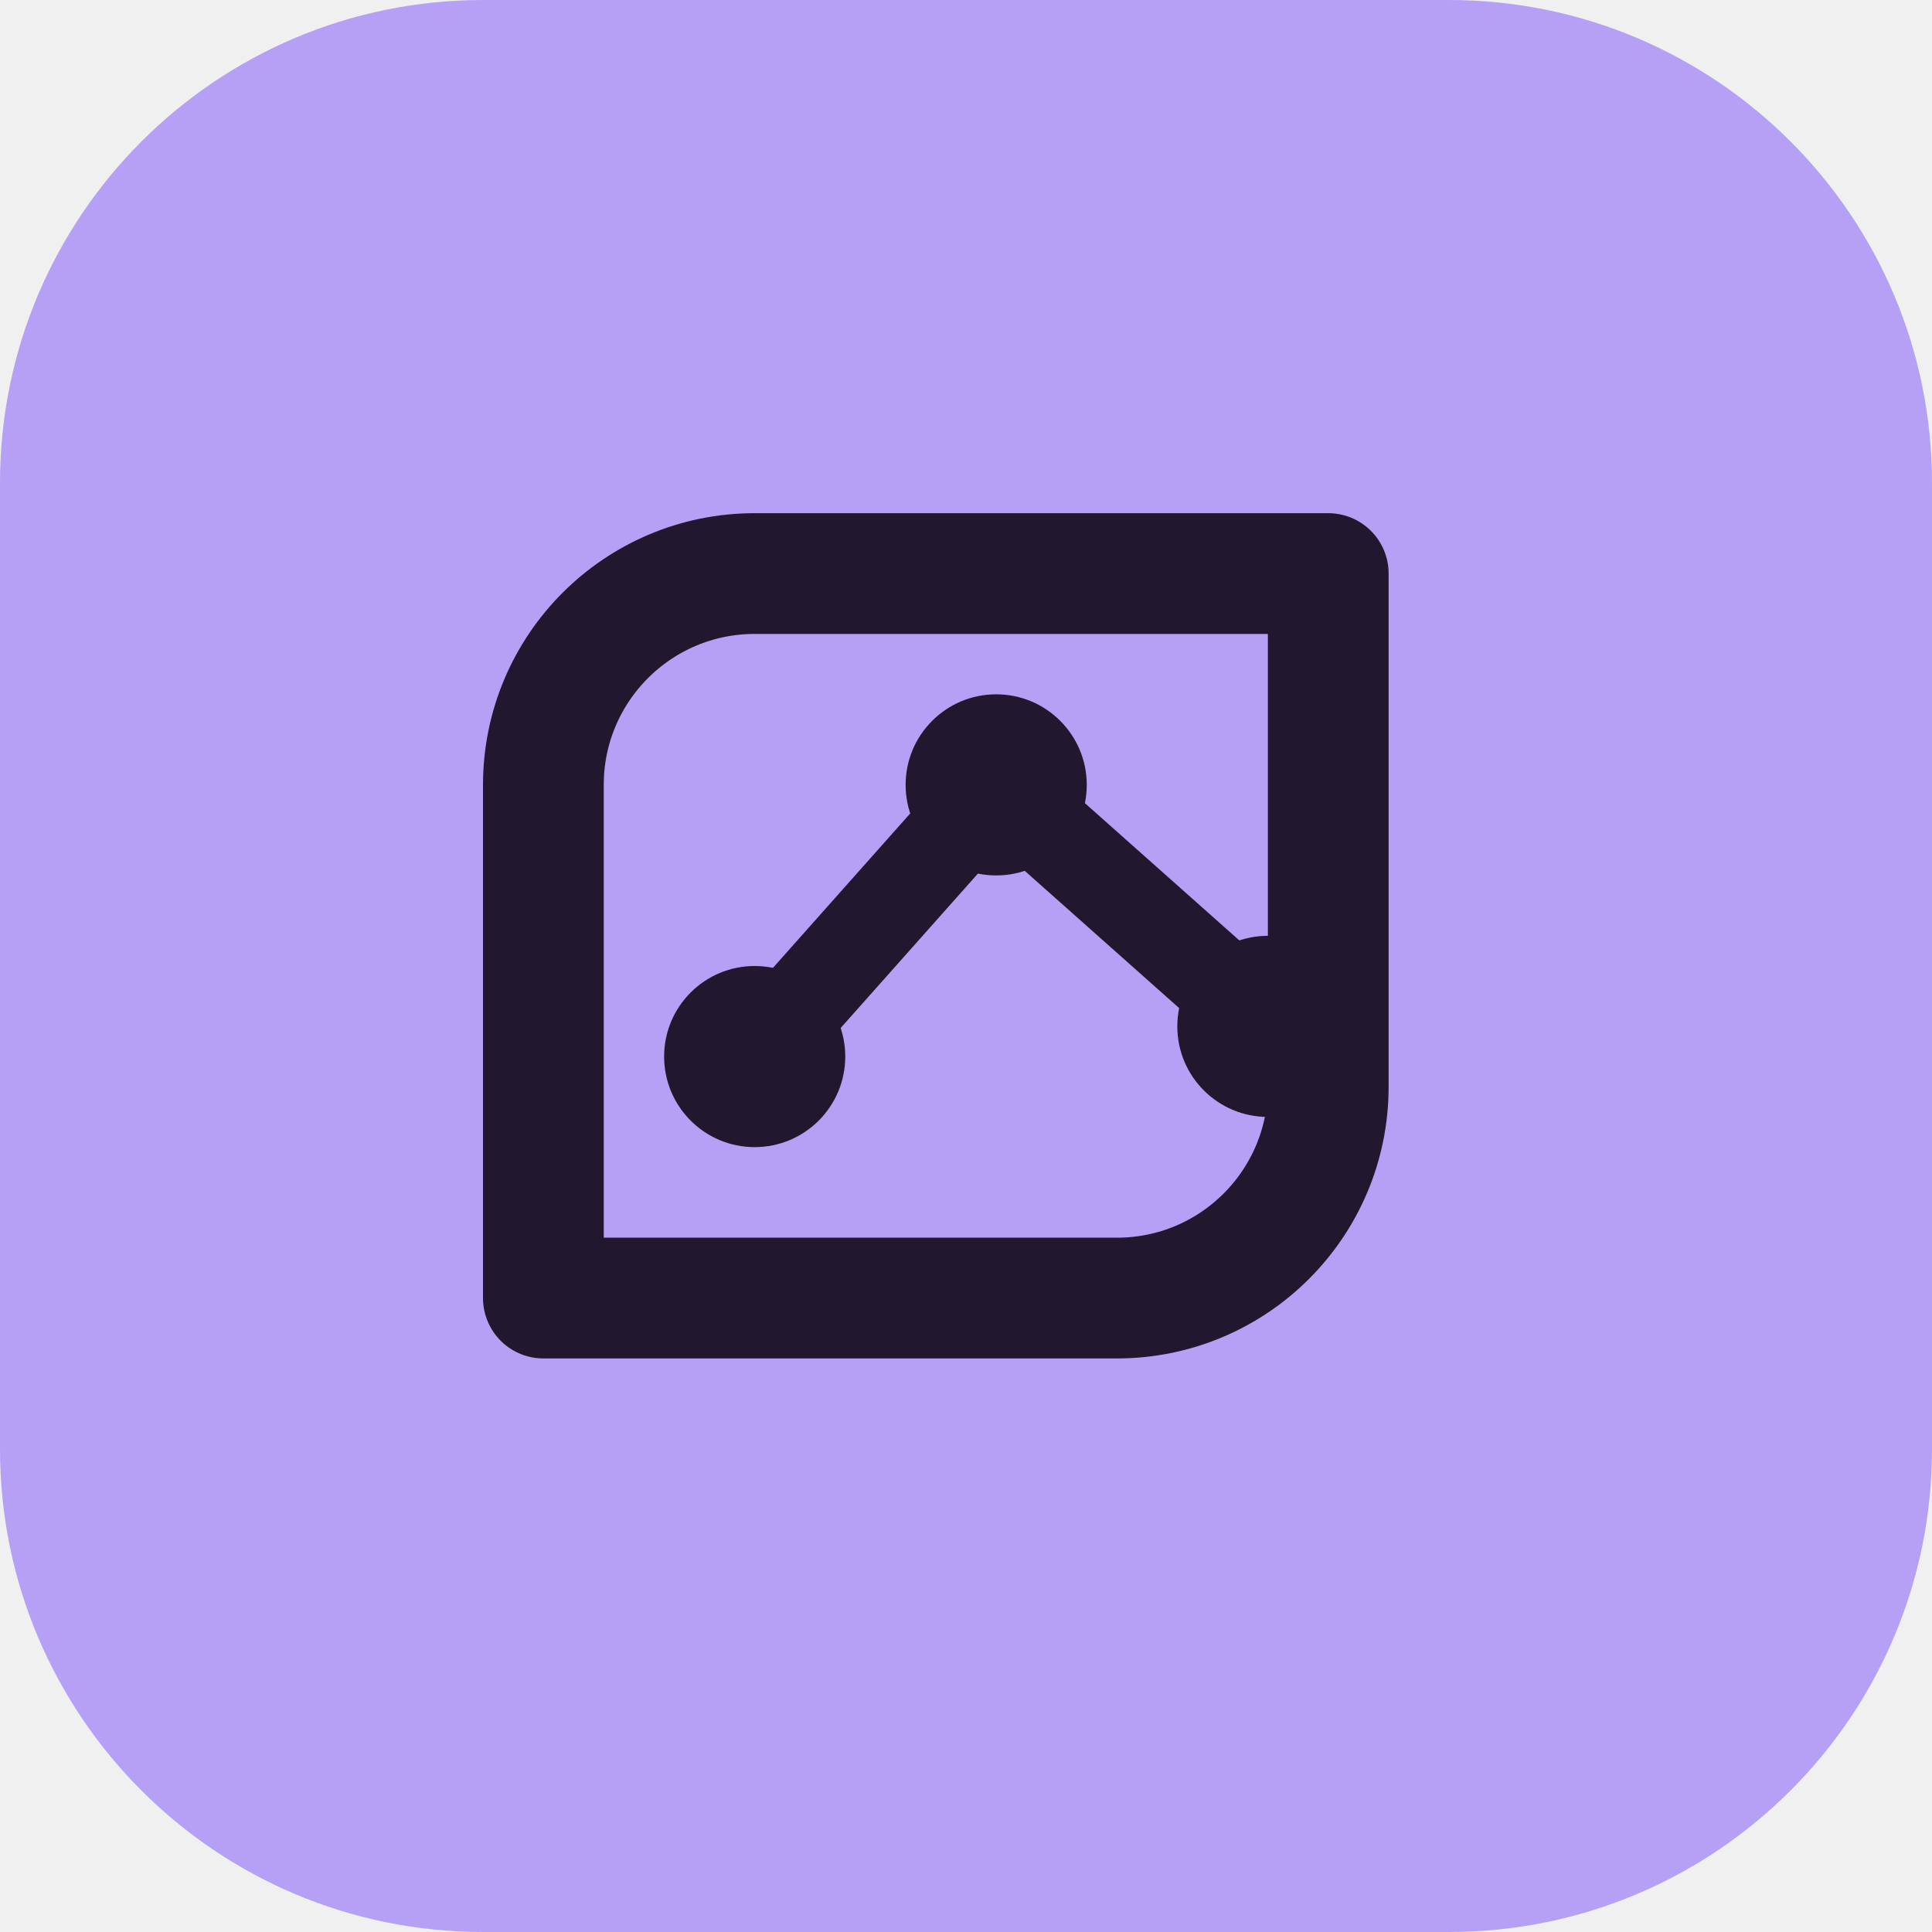
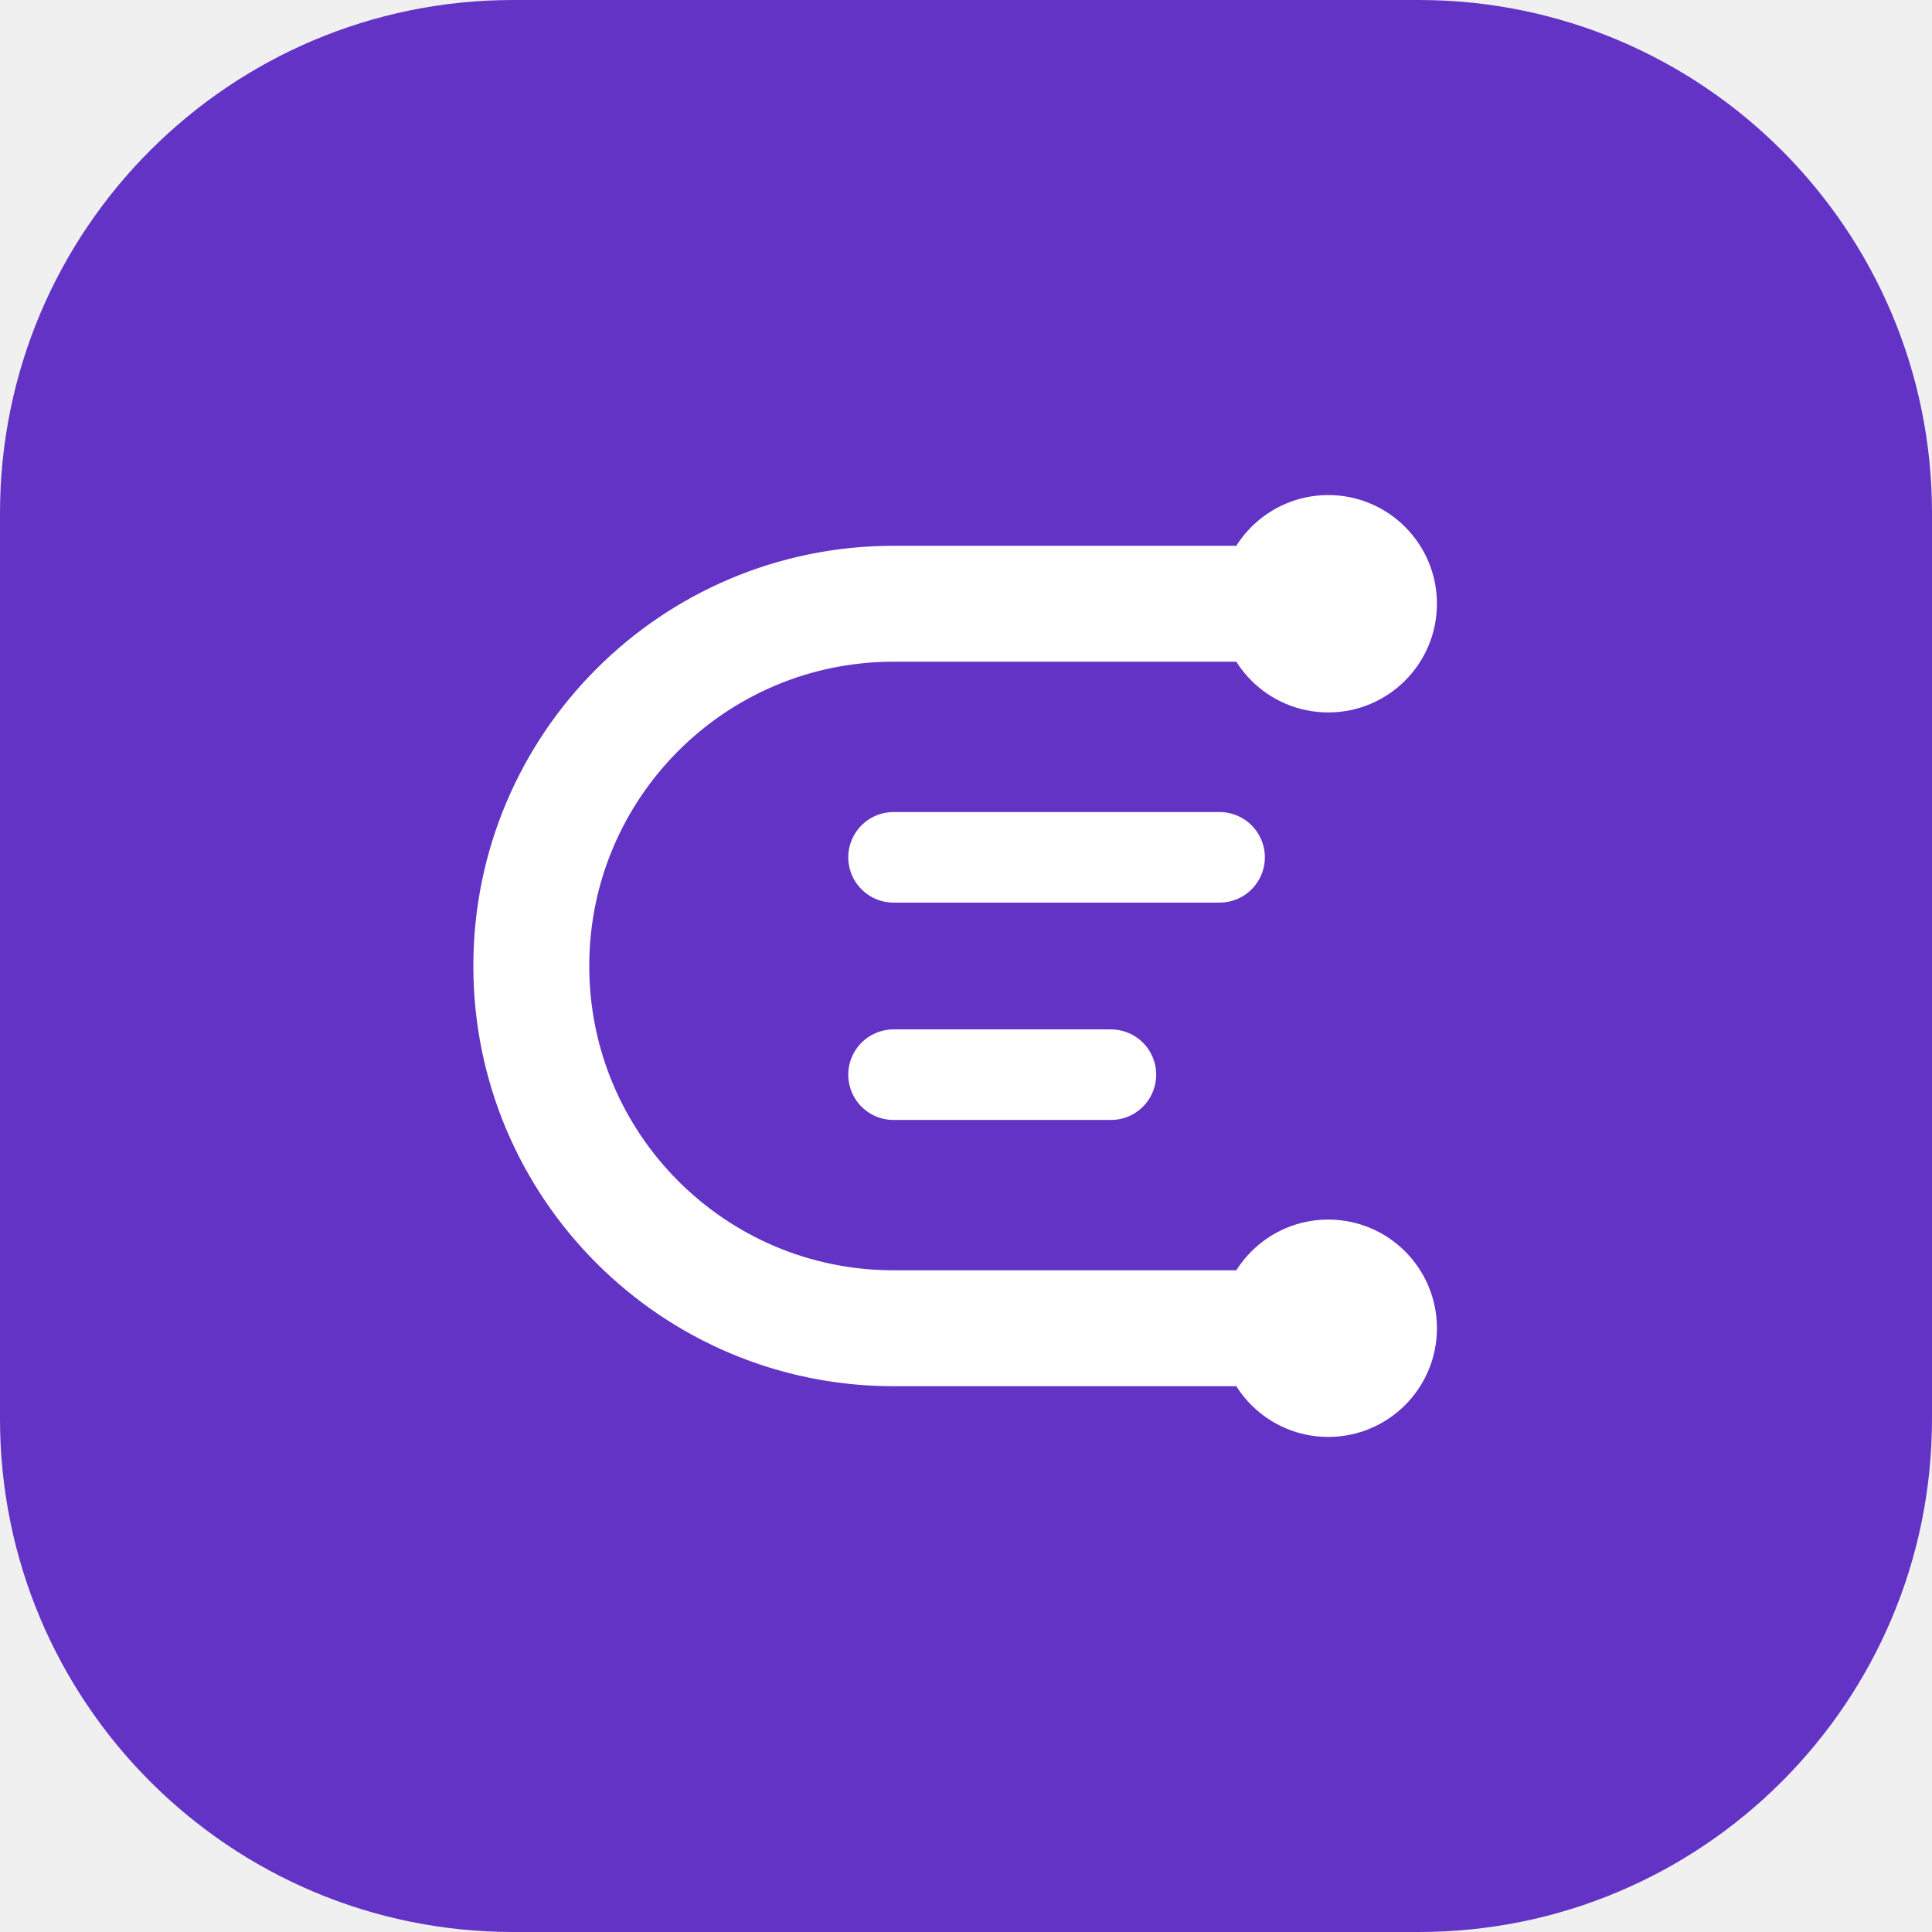
- <svg xmlns="http://www.w3.org/2000/svg" width="64" height="64" viewBox="0 0 64 64">
-   <rect width="64" height="64" rx="16" fill="#b6a0f5" />
-   <path d="M43 19H25a7 7 0 0 0-7 7v17h19a7 7 0 0 0 7-7V19Z" fill="none" stroke="#21182f" stroke-width="4" stroke-linejoin="round" />
-   <path d="m25 35 8-9 9 8" fill="none" stroke="#21182f" stroke-width="3" />
-   <g fill="#21182f">
-     <circle cx="25" cy="35" r="3" />
-     <circle cx="33" cy="26" r="3" />
-     <circle cx="42" cy="34" r="3" />
+ <svg xmlns="http://www.w3.org/2000/svg" viewBox="0 0 64 64">
+   <rect width="64" height="64" rx="17" fill="#6333c6" />
+   <g transform="translate(8 8) scale(1.2)" fill="none" stroke="#fff" stroke-linecap="round">
+     <path d="M28 10H18a10 10 0 0 0 0 20h10" stroke-width="3.2" />
+     <path d="M18 17h9M18 23h6" stroke-width="2.5" />
+     <g fill="#fff" stroke="none">
+       <circle cx="30" cy="10" r="3" />
+       <circle cx="30" cy="30" r="3" />
+     </g>
  </g>
</svg>
